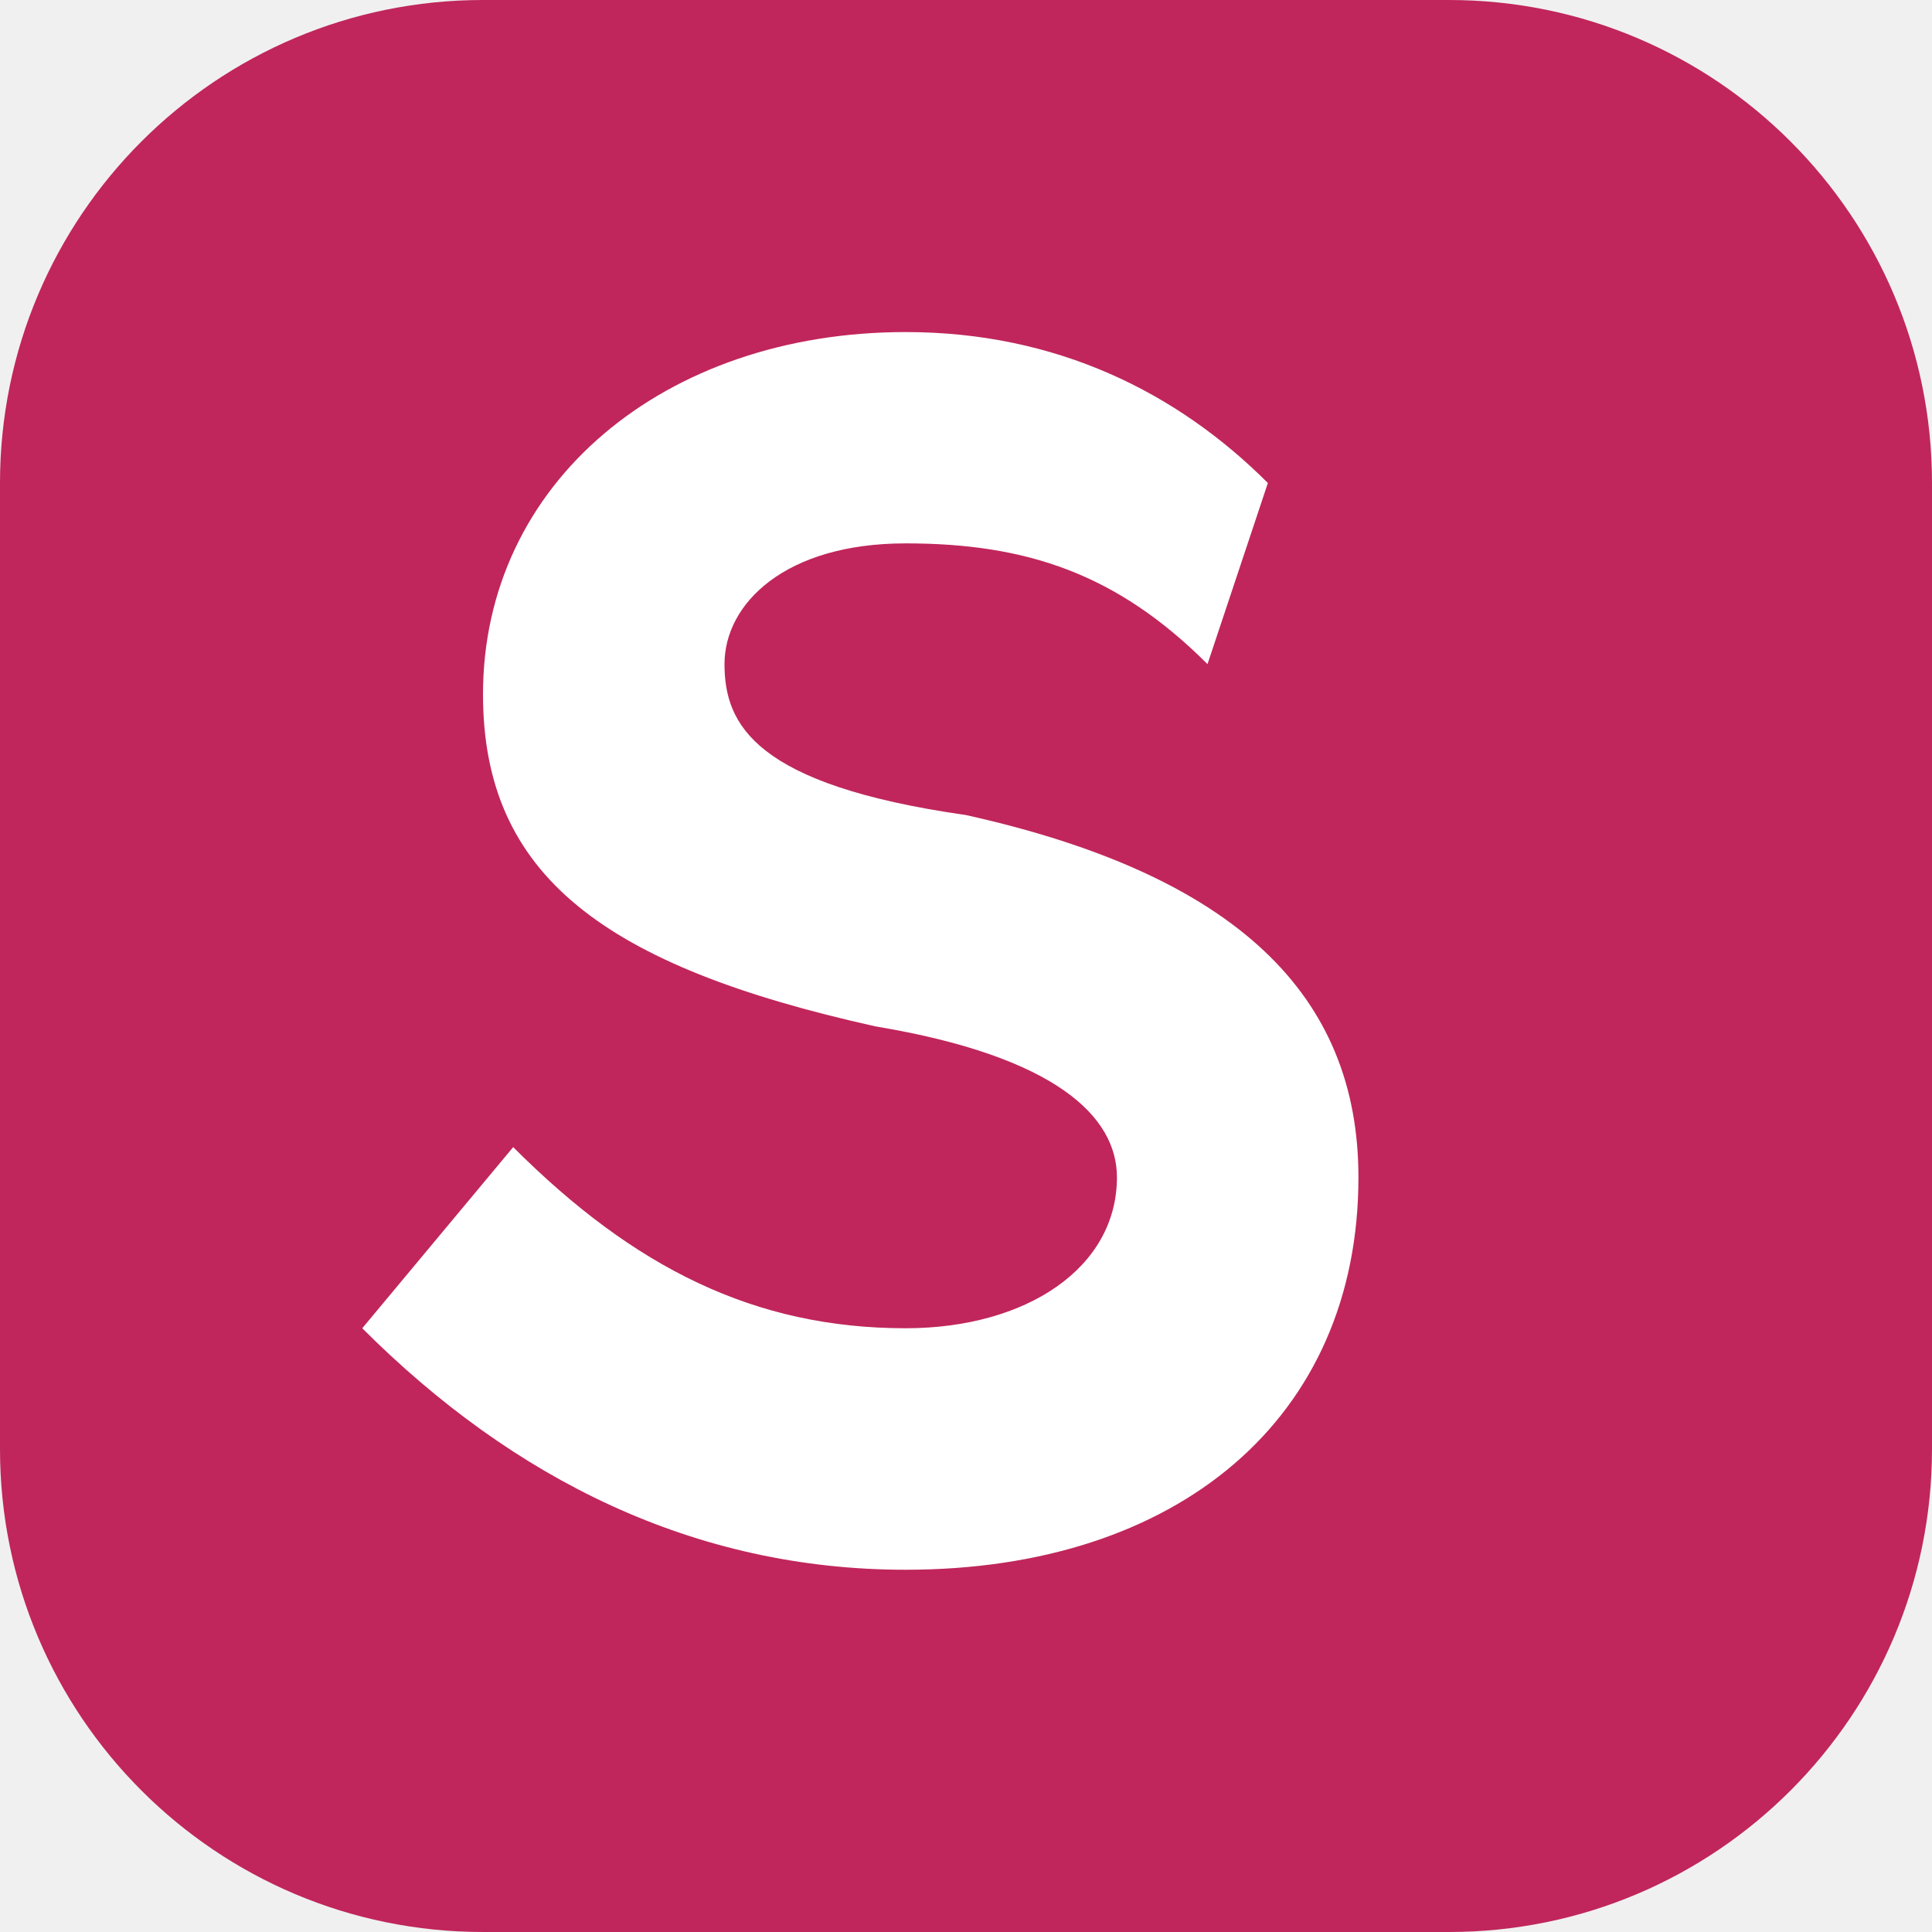
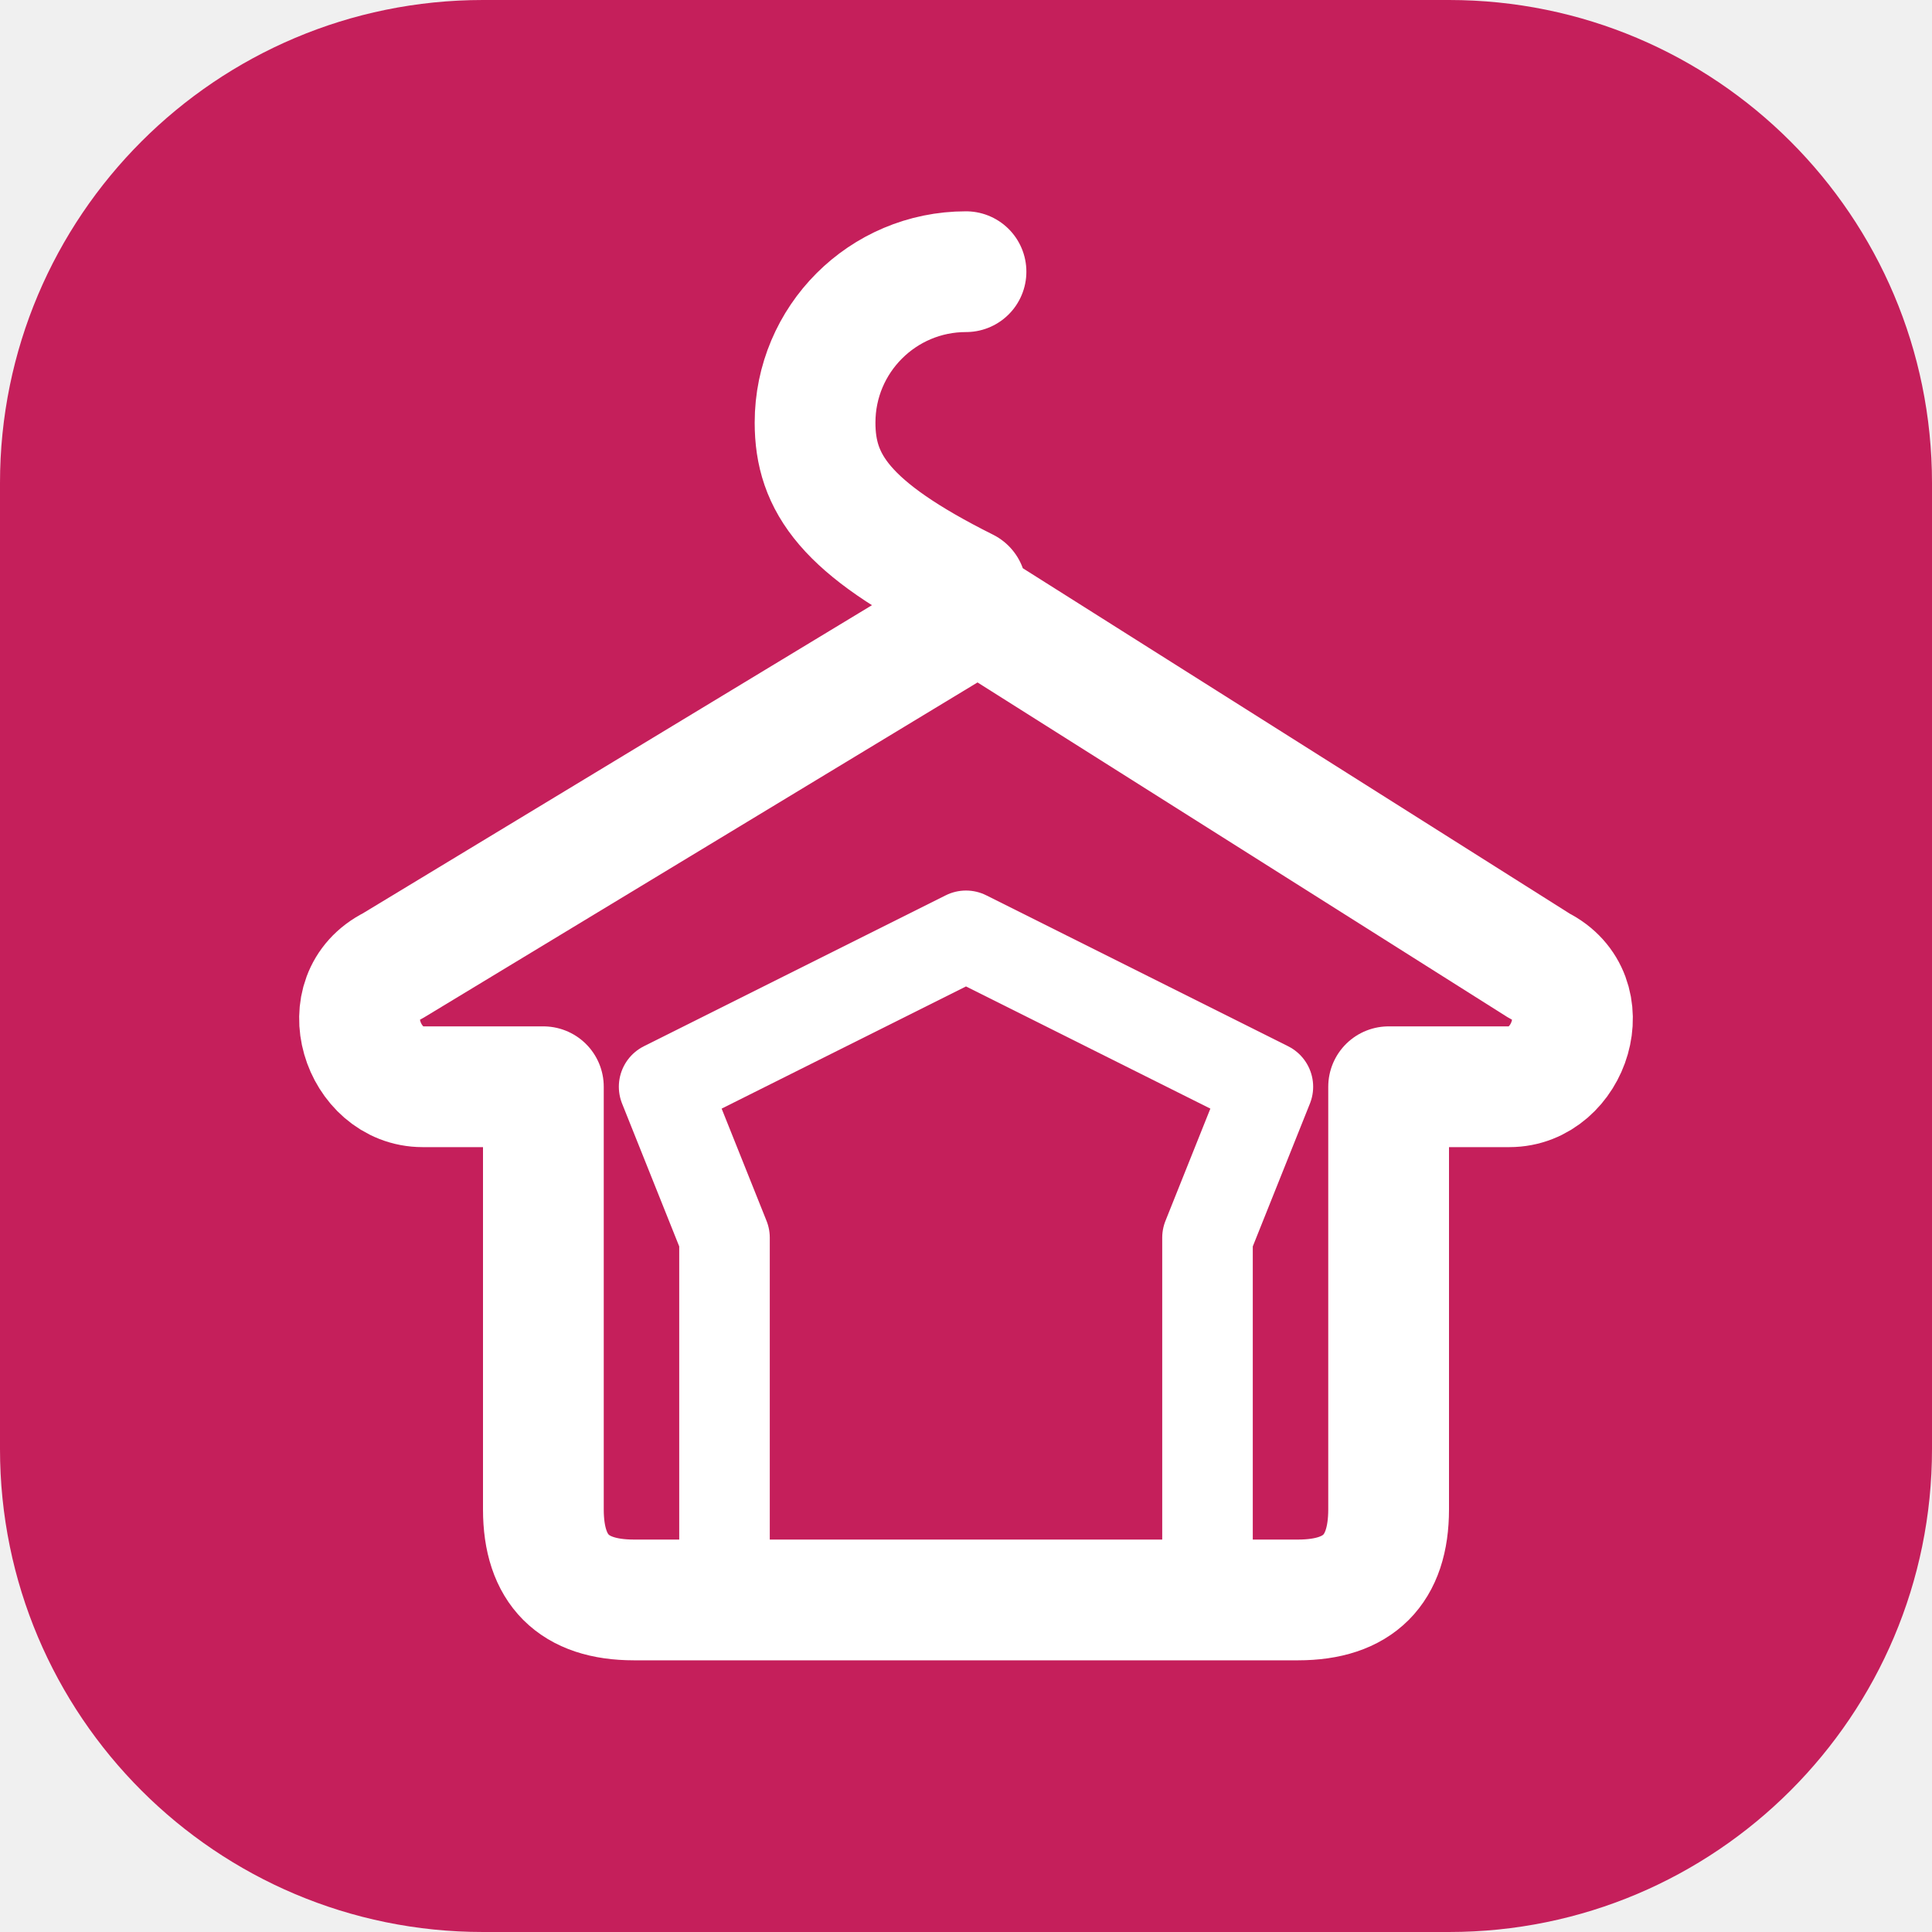
<svg xmlns="http://www.w3.org/2000/svg" viewBox="0 0 64 64">
-   <rect width="64" height="64" rx="16" fill="#c0265b" />
-   <path d="M42 21c-3-3-7-5-12-5-8 0-14 5-14 12 0 6 4 9 13 11 6 1 8 3 8 5 0 3-3 5-7 5-5 0-9-2-13-6l-5 6c5 5 11 8 18 8 9 0 15-5 15-13 0-6-4-10-13-12-7-1-8-3-8-5 0-2 2-4 6-4 4 0 7 1 10 4z" fill="#fff" transform="translate(0 -5)" />
+   <rect width="64" height="64" rx="16" fill="#c51f5b" />
+   <path d="M32 9a5 5 0 0 0-5 5c0 2 1 3.5 5 5.5v1L13 32c-2 1-1 4 1 4h4v14c0 2 1 3 3 3h22c2 0 3-1 3-3V36h4c2 0 3-3 1-4L32 20v-.5" fill="none" stroke="#fff" stroke-linecap="round" stroke-linejoin="round" stroke-width="4" />
+   <path d="m22 36 10-5 10 5-2 5v12H24V41l-2-5Z" fill="none" stroke="#fff" stroke-linecap="round" stroke-linejoin="round" stroke-width="3" />
</svg>
